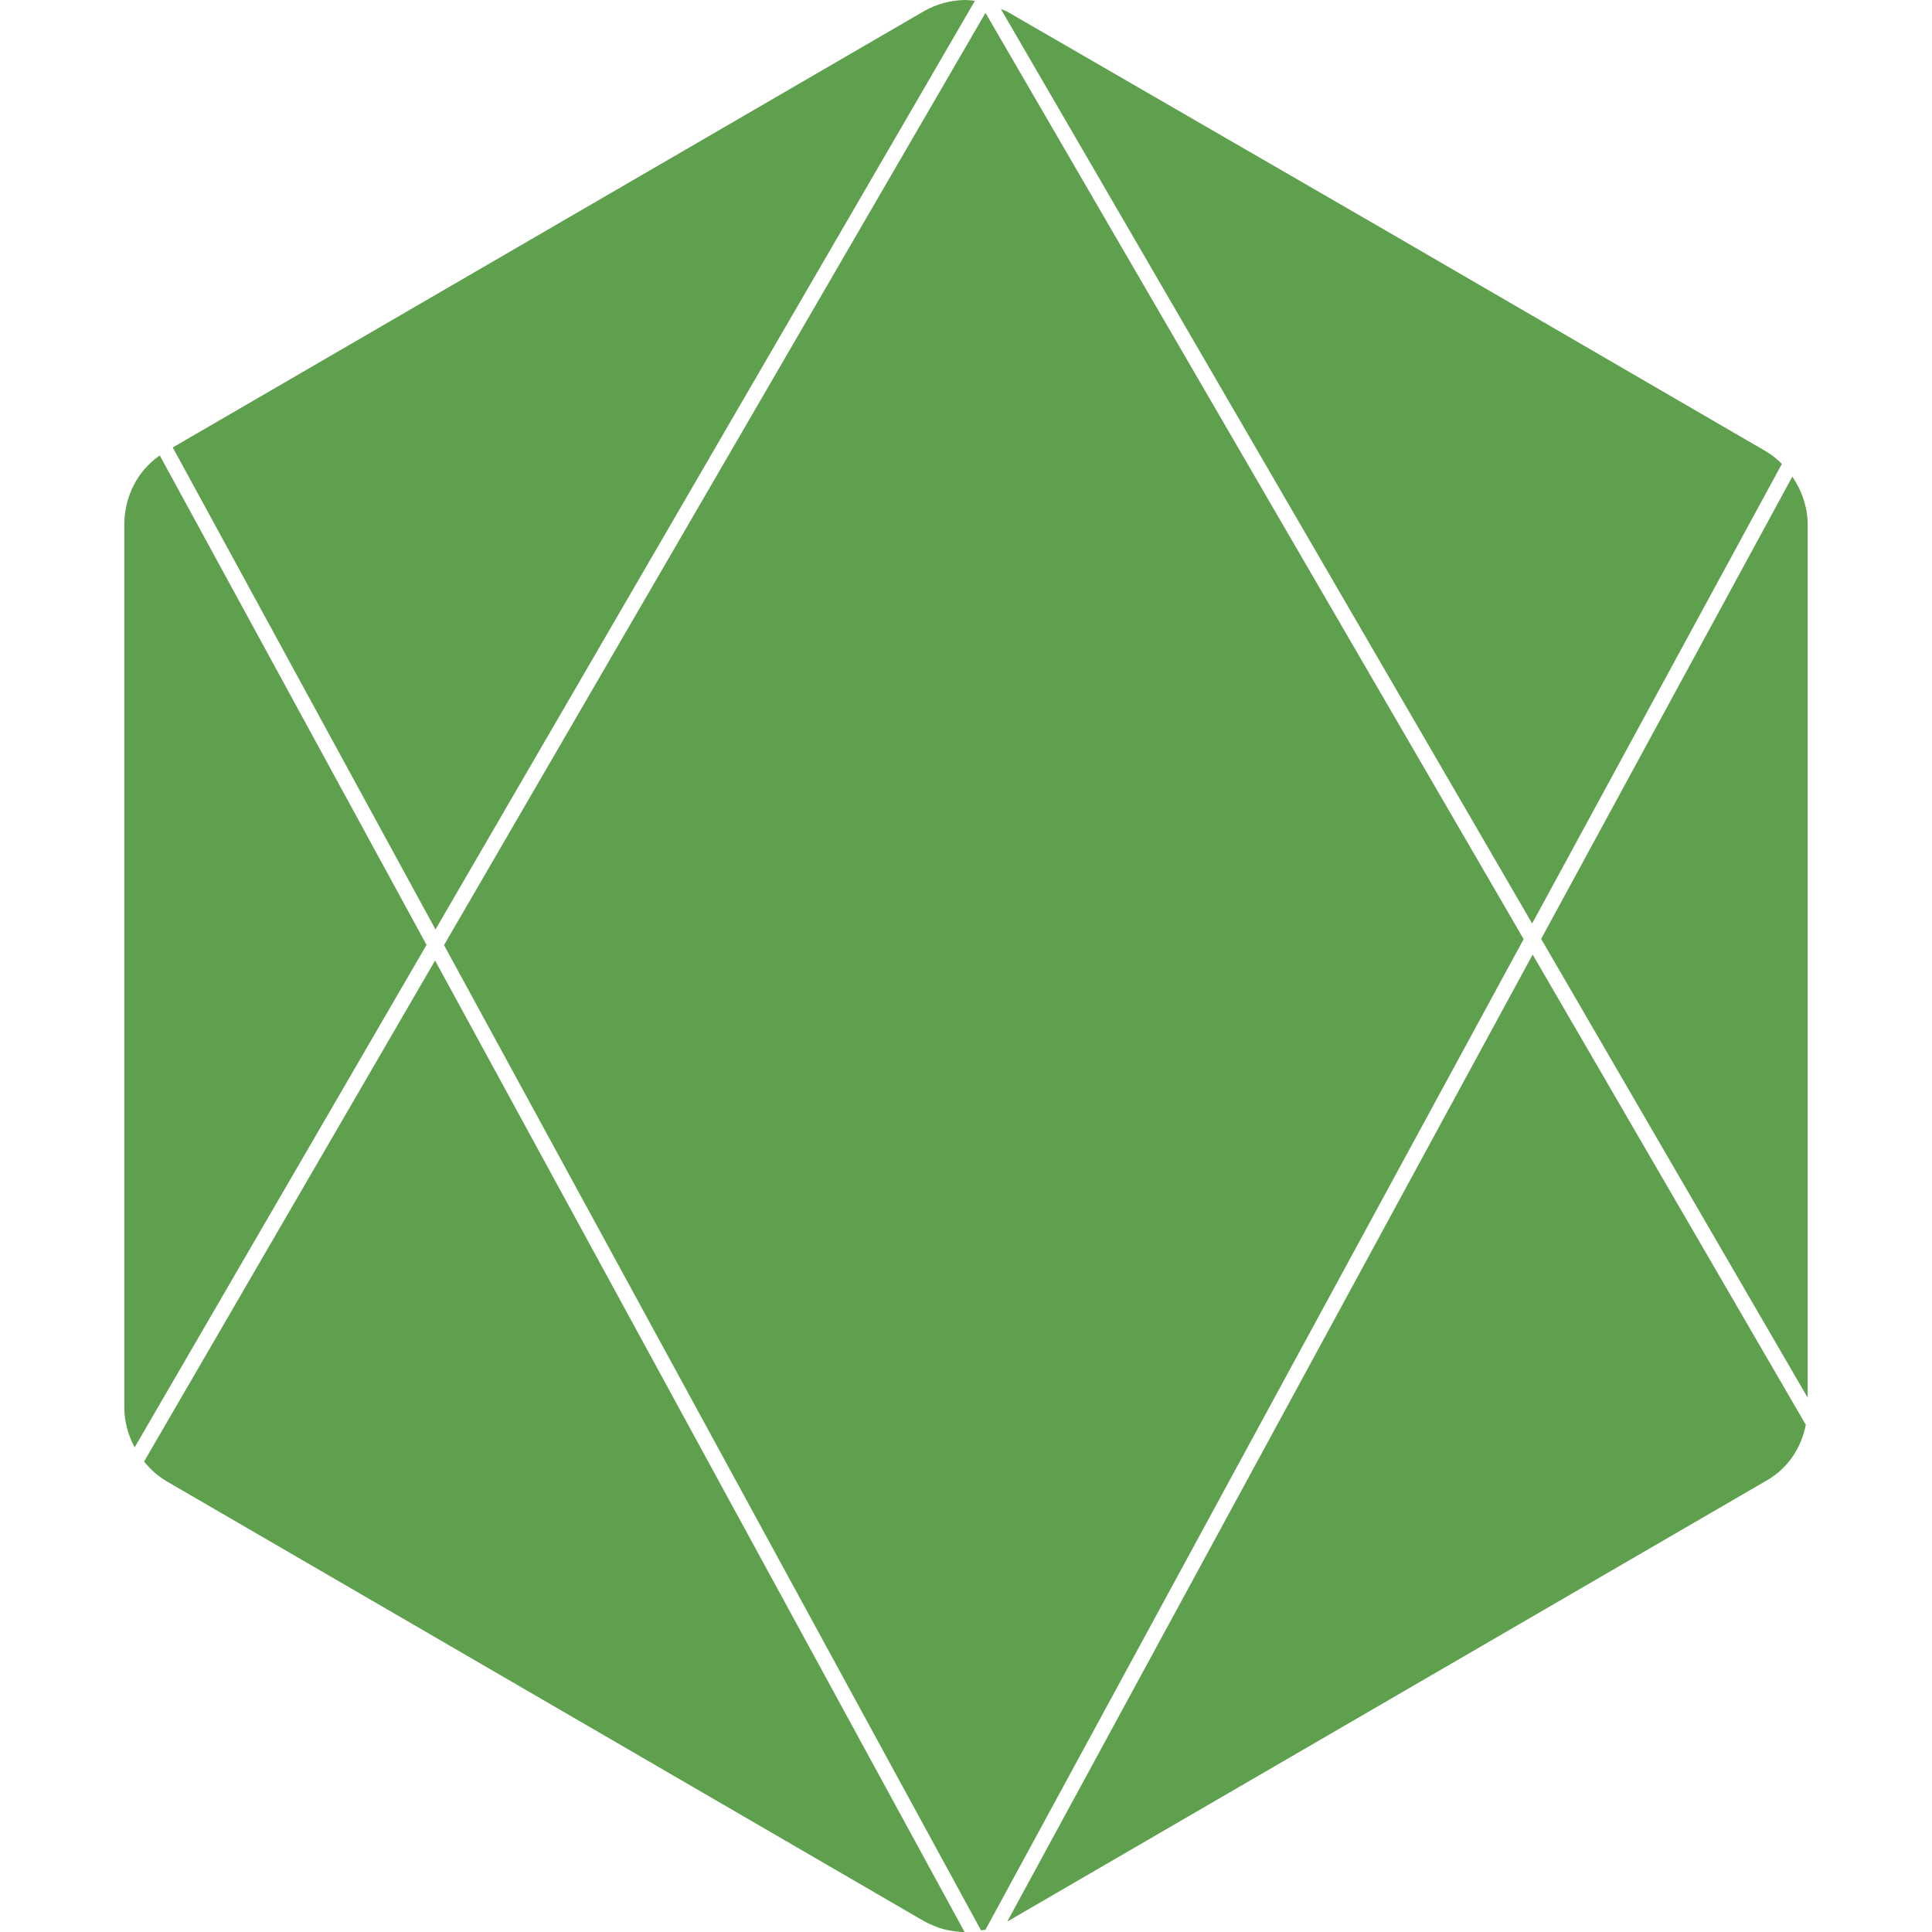
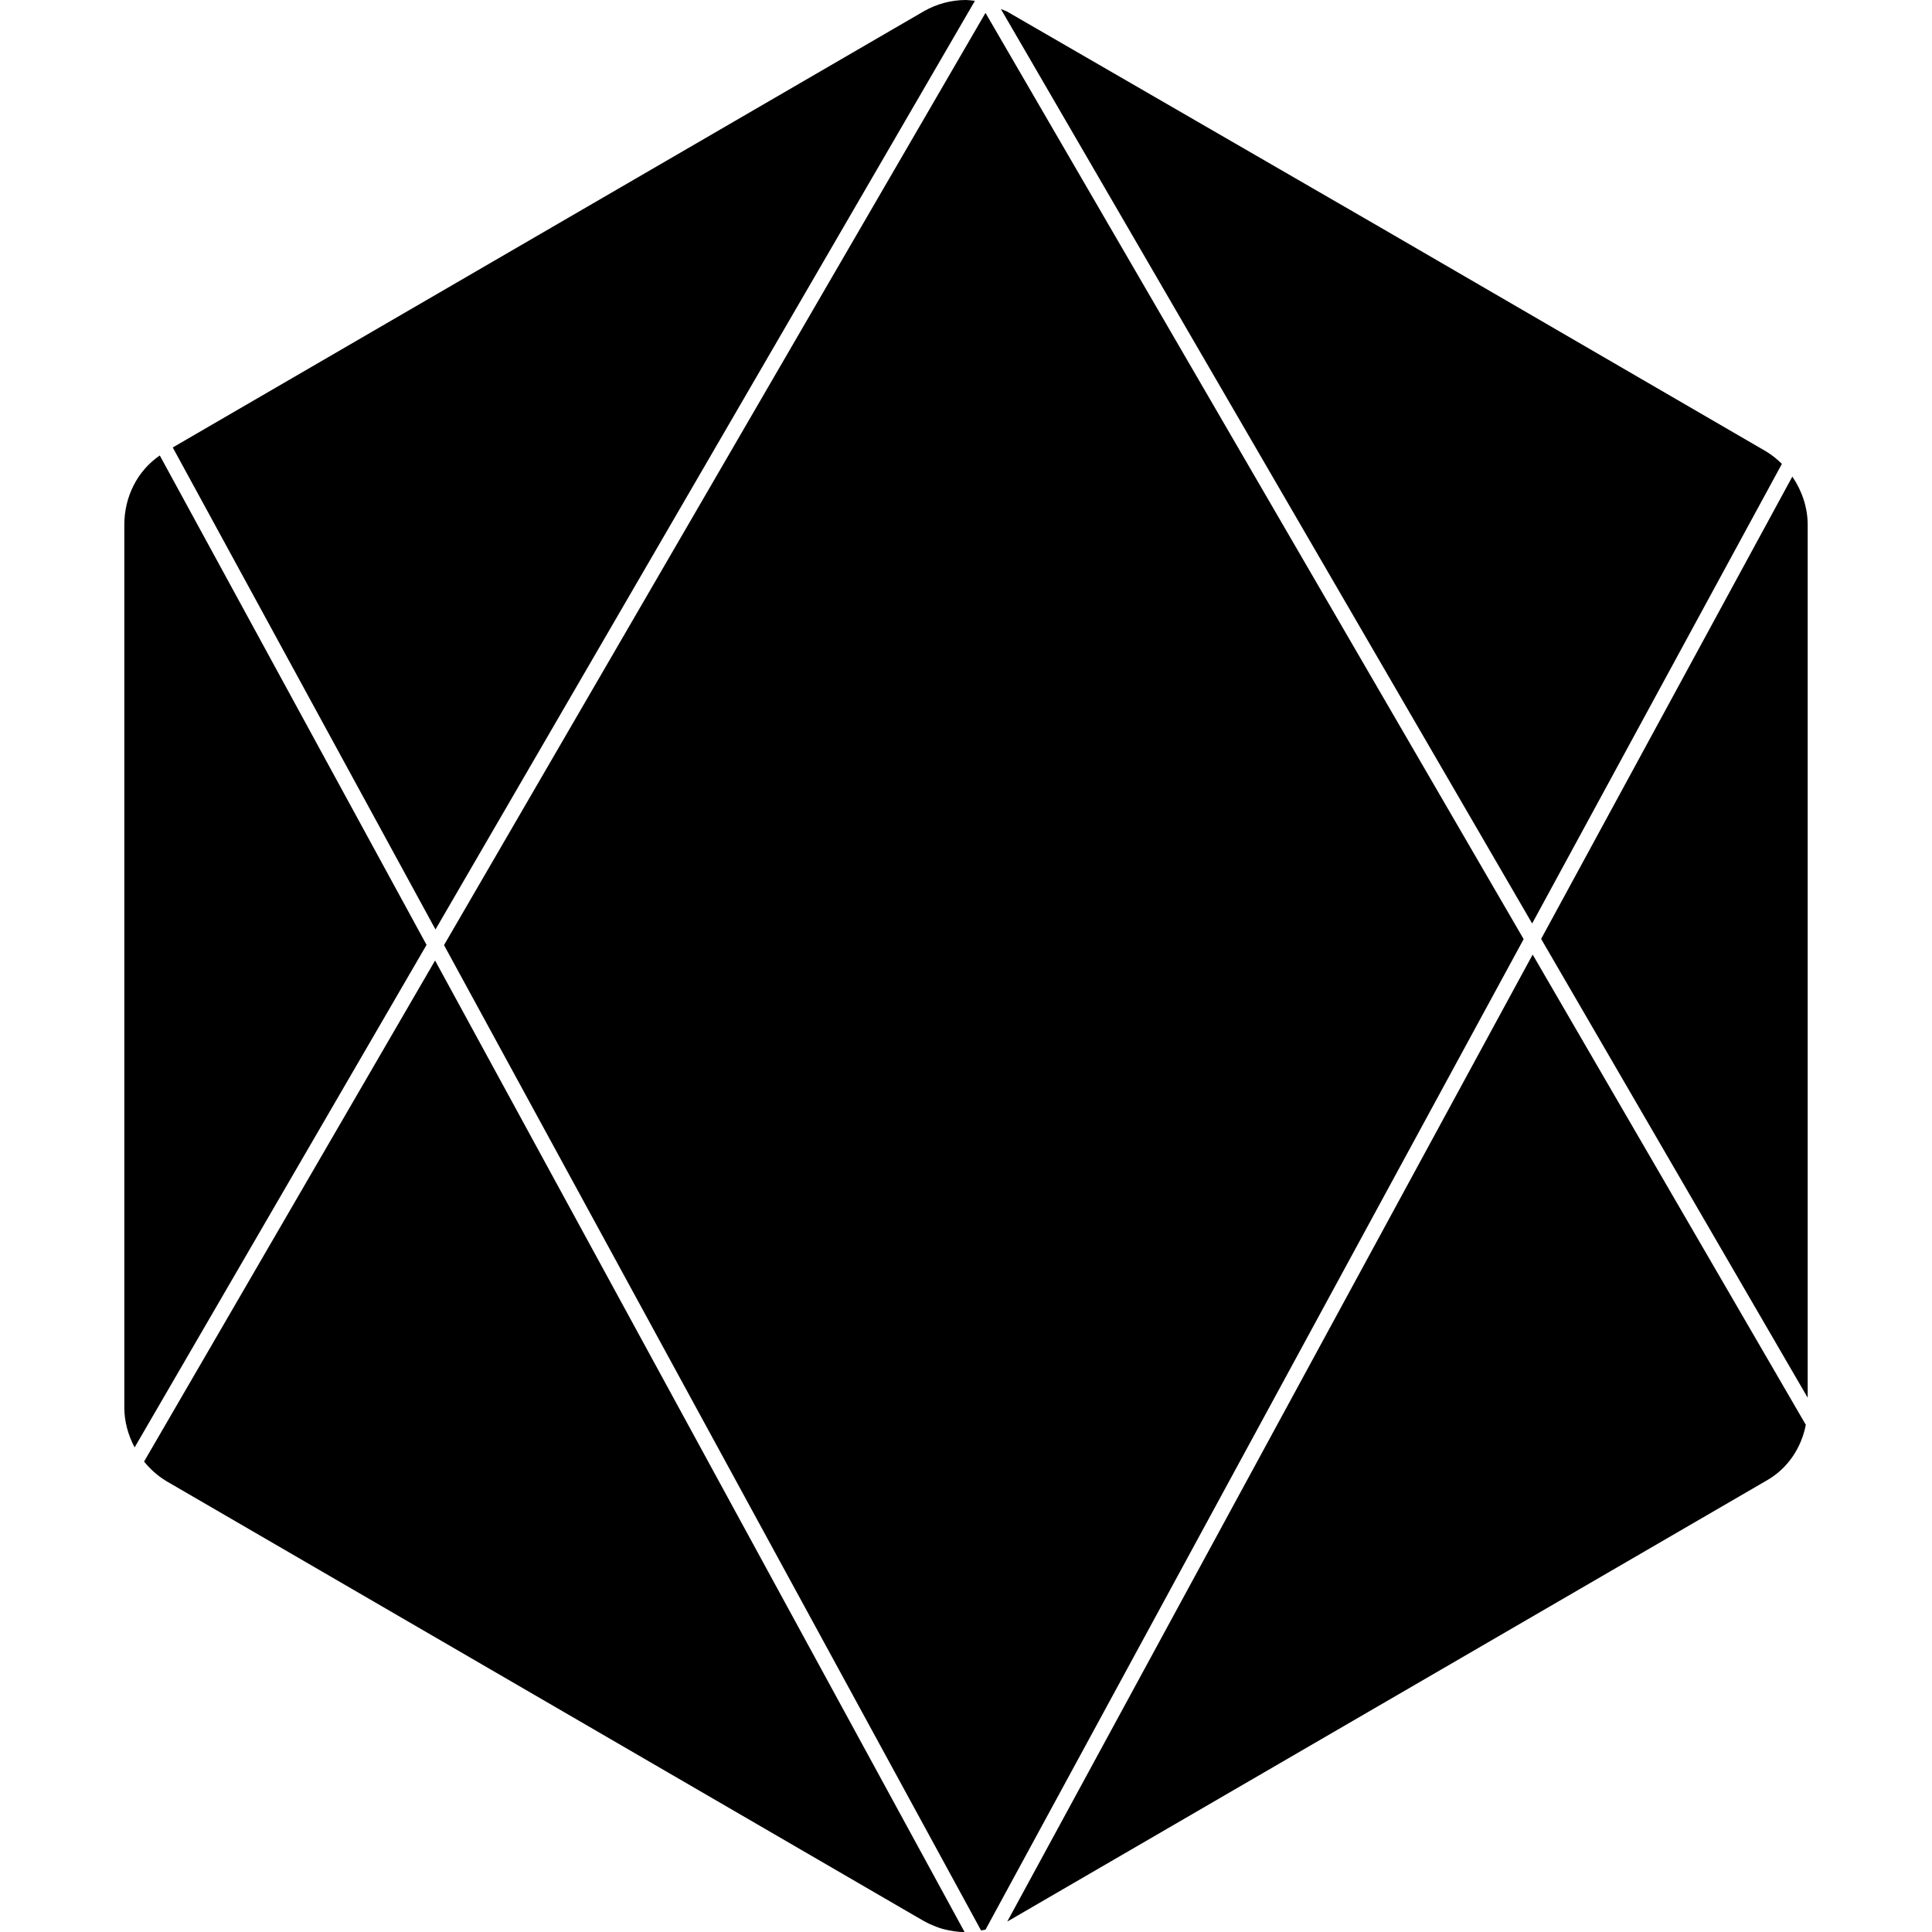
<svg viewBox="0 0 128 128">
-   <path fill="#5fa04e" d="M63.999 0a5.617 5.617 0 0 0-2.789.744L11.445 29.646 28.852 61.58 64.592.053A8.177 8.177 0 0 0 64.003 0Zm2.316.605v.002l35.194 60.577 16.545-30.449a5.483 5.483 0 0 0-1.028-.817L91.38 15.024 66.7.754h-.007c-.12-.061-.252-.099-.378-.15Zm-1.024.248L29.417 62.616l35.579 65.278c.1-.02.198-.023.297-.05l35.653-65.624ZM10.586 30.176c-1.502 1.031-2.35 2.752-2.35 4.595v58.478c0 .93.254 1.838.684 2.645l19.34-33.293Zm108.161 1.4-16.643 30.629 17.66 30.398V34.77c0-1.15-.382-2.265-1.017-3.195zm-17.204 31.667-34.808 64.062.055-.028 50.243-29.183.004-.002c1.402-.793 2.3-2.155 2.604-3.693zm-72.718.394L9.545 96.832c.406.5.885.936 1.43 1.266l.001.004 49.702 28.866.53.305.006.002h.002c.257.151.528.266.798.372.144.054.288.104.433.146.125.037.251.062.376.089.242.051.483.088.727.108.118.01.237.01.355.01z" />
+   <path d="M63.999 0a5.617 5.617 0 0 0-2.789.744L11.445 29.646 28.852 61.58 64.592.053A8.177 8.177 0 0 0 64.003 0Zm2.316.605v.002l35.194 60.577 16.545-30.449a5.483 5.483 0 0 0-1.028-.817L91.38 15.024 66.7.754h-.007c-.12-.061-.252-.099-.378-.15Zm-1.024.248L29.417 62.616l35.579 65.278c.1-.02.198-.023.297-.05l35.653-65.624ZM10.586 30.176c-1.502 1.031-2.35 2.752-2.35 4.595v58.478c0 .93.254 1.838.684 2.645l19.34-33.293Zm108.161 1.4-16.643 30.629 17.66 30.398V34.77c0-1.15-.382-2.265-1.017-3.195zm-17.204 31.667-34.808 64.062.055-.028 50.243-29.183.004-.002c1.402-.793 2.3-2.155 2.604-3.693zm-72.718.394L9.545 96.832c.406.5.885.936 1.43 1.266l.001.004 49.702 28.866.53.305.006.002h.002c.257.151.528.266.798.372.144.054.288.104.433.146.125.037.251.062.376.089.242.051.483.088.727.108.118.01.237.01.355.01z" />
</svg>
